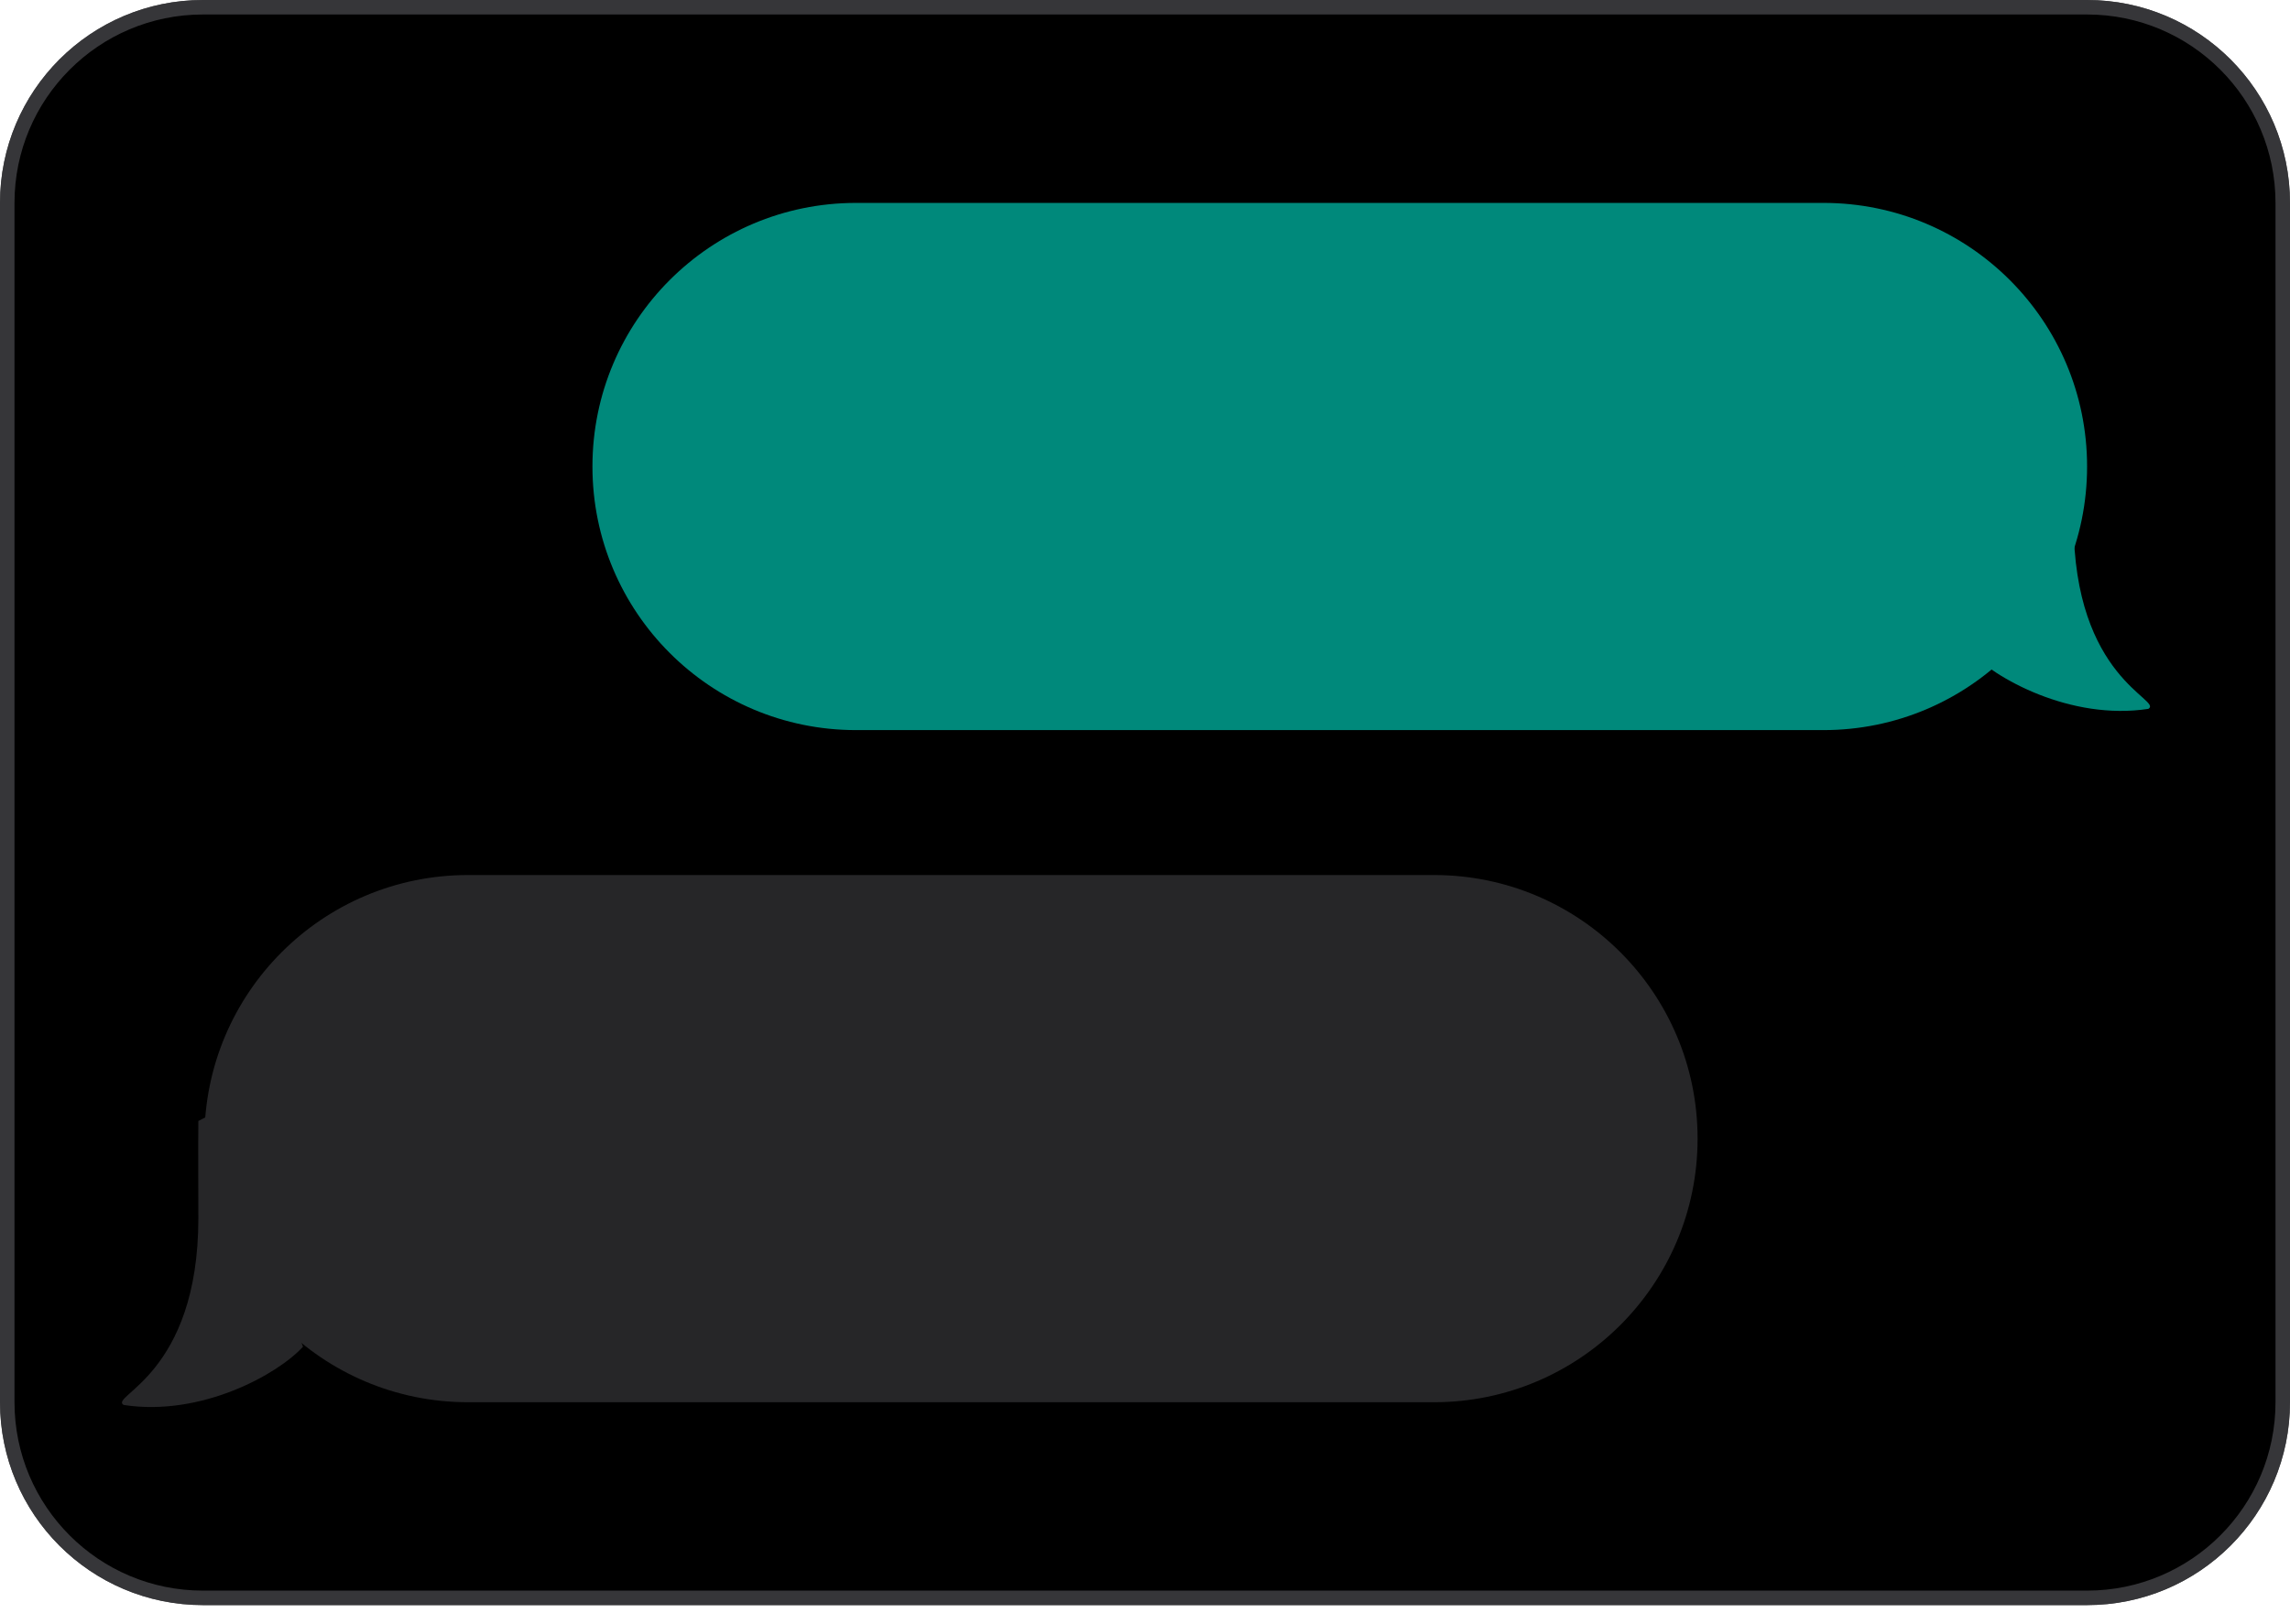
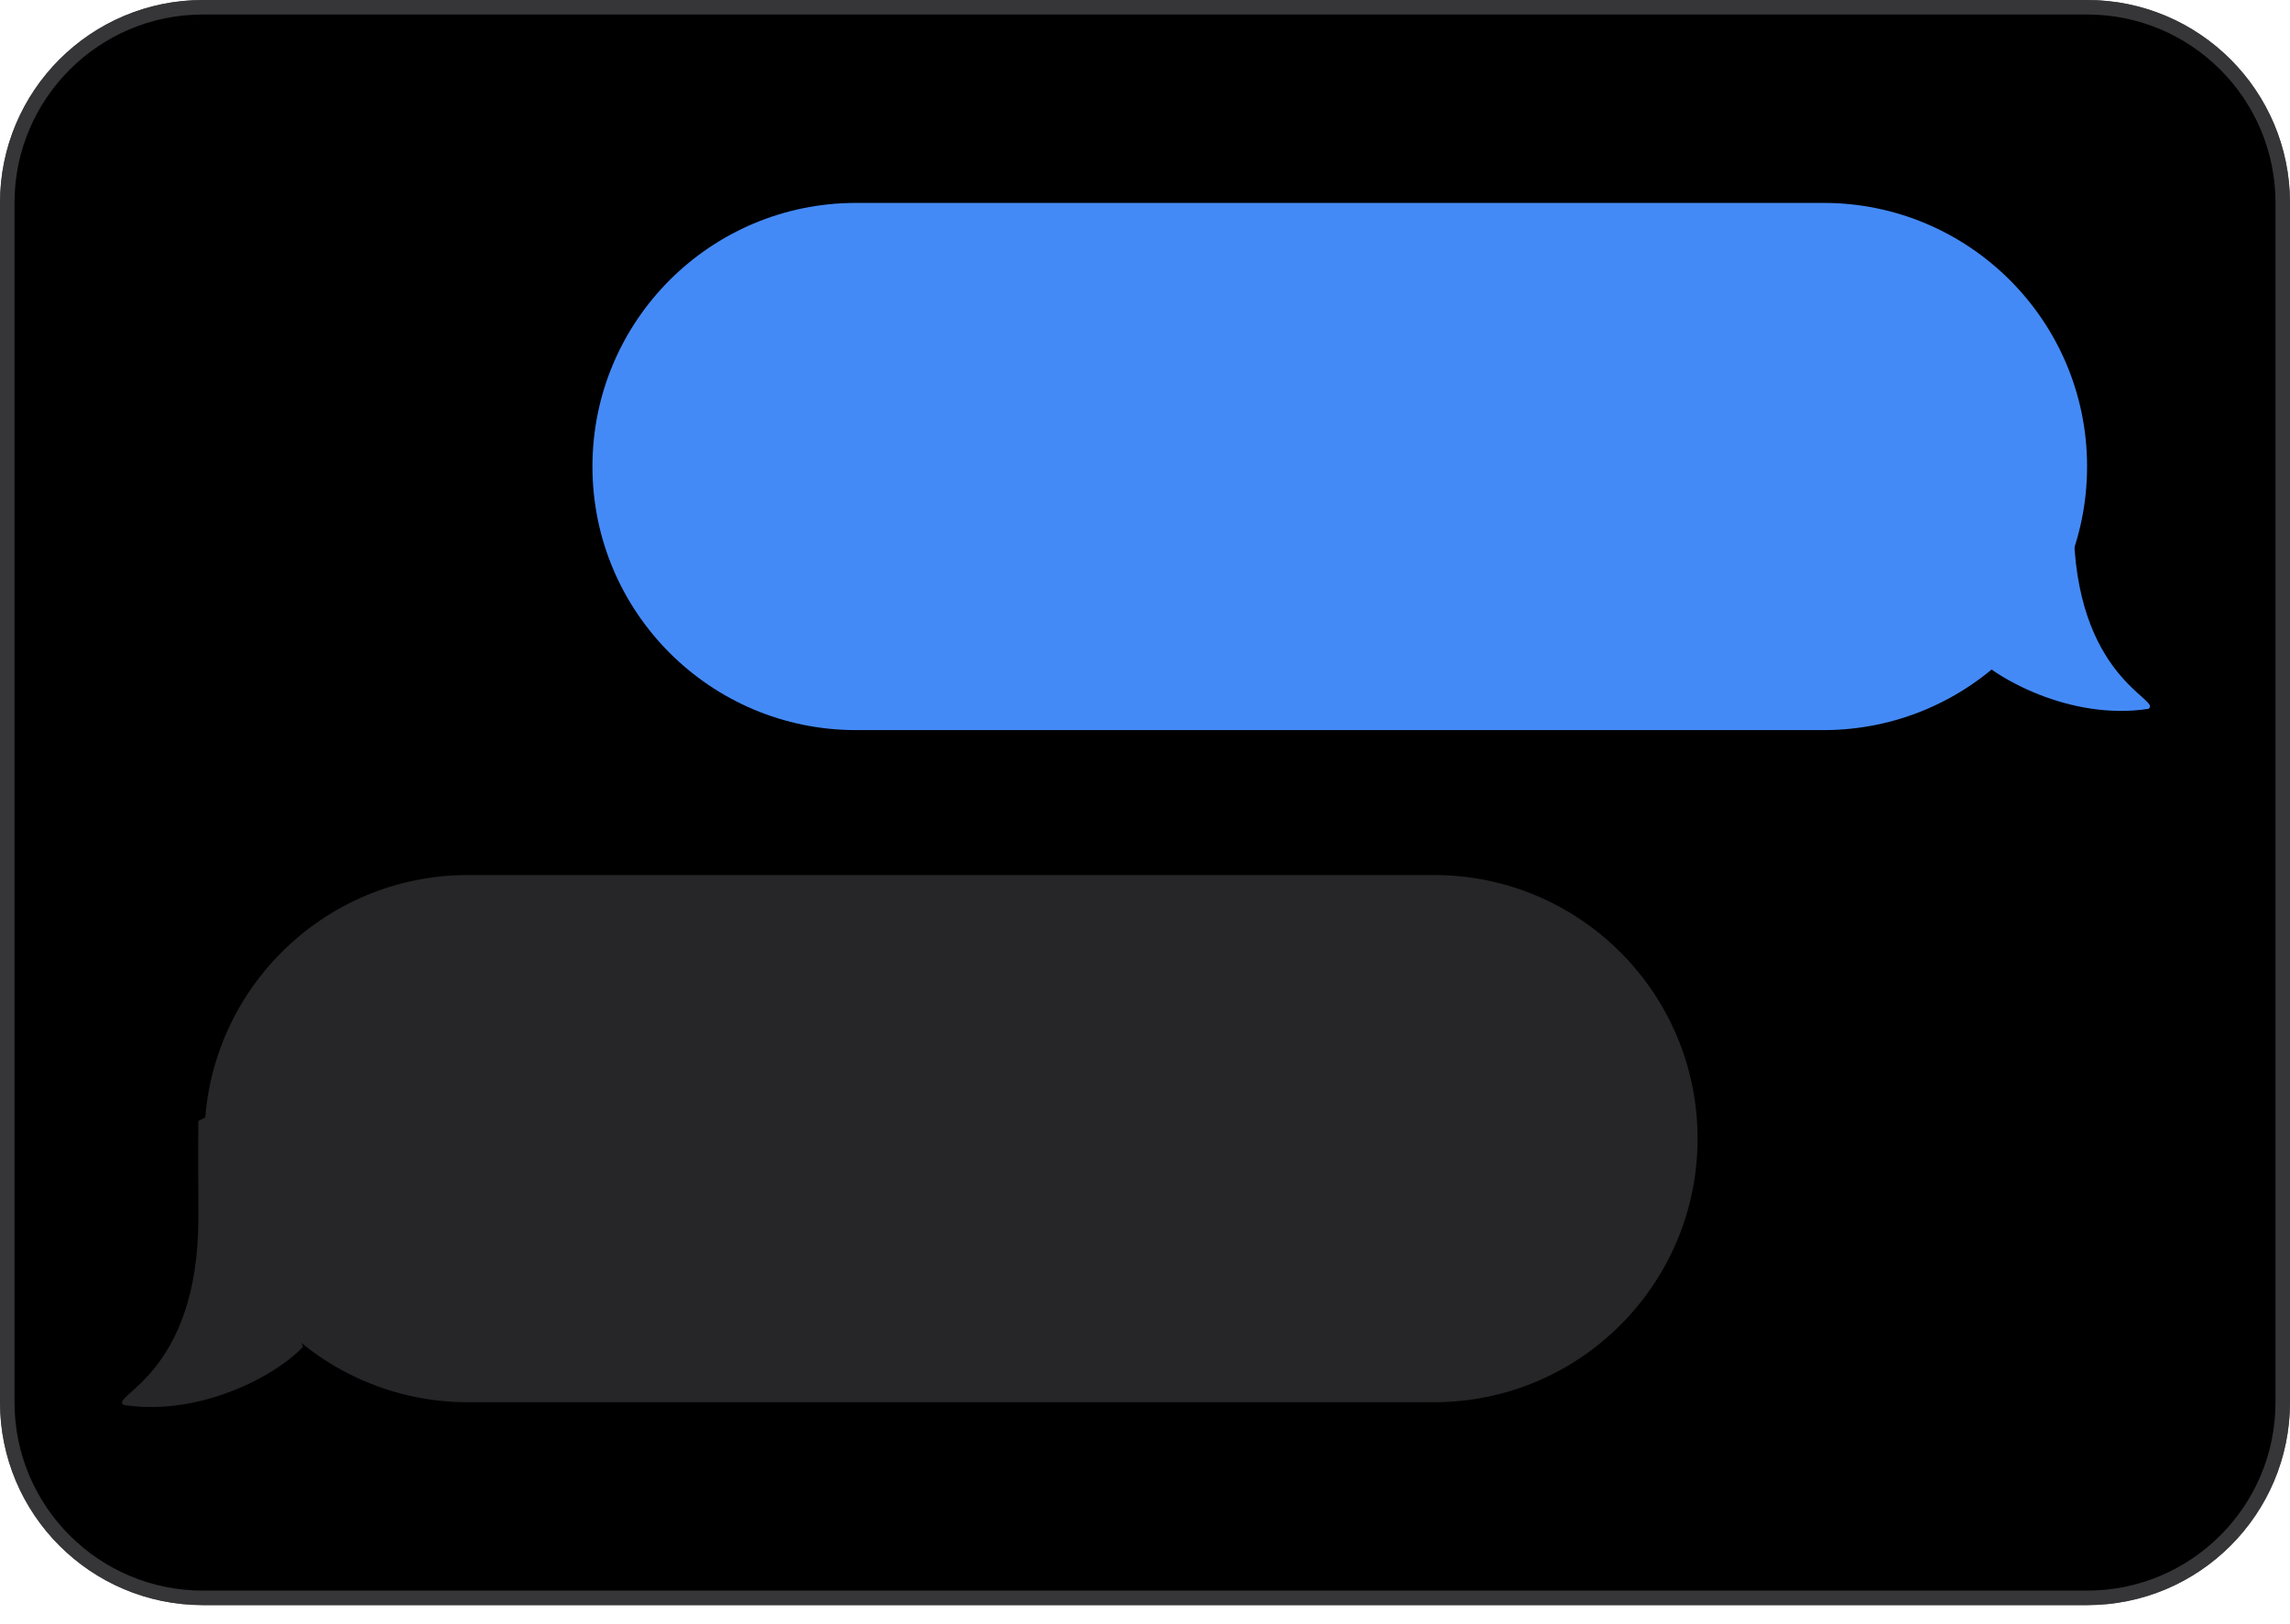
<svg xmlns="http://www.w3.org/2000/svg" width="79" height="56" viewBox="0 0 79 56" fill="none">
  <rect width="79" height="55.375" rx="7" fill="black" />
-   <rect x="20.438" y="7" width="51.562" height="18.188" rx="9.094" fill="#00897B" />
-   <path d="M74.114 24.455C71.433 24.867 68.786 23.391 67.927 22.445C68.812 20.333 63.344 15.203 66.953 15.203C67.788 15.203 68.5 13.016 71.536 14.658C71.547 15.321 71.536 17.618 71.536 18.009C71.536 23.423 74.63 24.143 74.114 24.455Z" fill="#00897B" />
+   <rect x="20.438" y="7" width="51.562" height="18.188" rx="9.094" fill="#448AF7" />
+   <path d="M74.114 24.455C71.433 24.867 68.786 23.391 67.927 22.445C68.812 20.333 63.344 15.203 66.953 15.203C67.788 15.203 68.5 13.016 71.536 14.658C71.547 15.321 71.536 17.618 71.536 18.009C71.536 23.423 74.63 24.143 74.114 24.455Z" fill="#448AF7" />
  <path d="M4.265 48.47C6.946 48.883 9.593 47.406 10.452 46.461C9.566 44.349 15.035 39.218 11.426 39.218C10.591 39.218 9.878 37.032 6.843 38.673C6.832 39.337 6.843 41.634 6.843 42.025C6.843 47.439 3.749 48.159 4.265 48.47Z" fill="#262628" />
  <rect x="7.052" y="30.188" width="51.511" height="18.188" rx="9.094" fill="#262628" />
  <rect x="0.25" y="0.25" width="78.5" height="54.875" rx="6.75" stroke="#545458" stroke-opacity="0.65" stroke-width="0.5" />
</svg>
